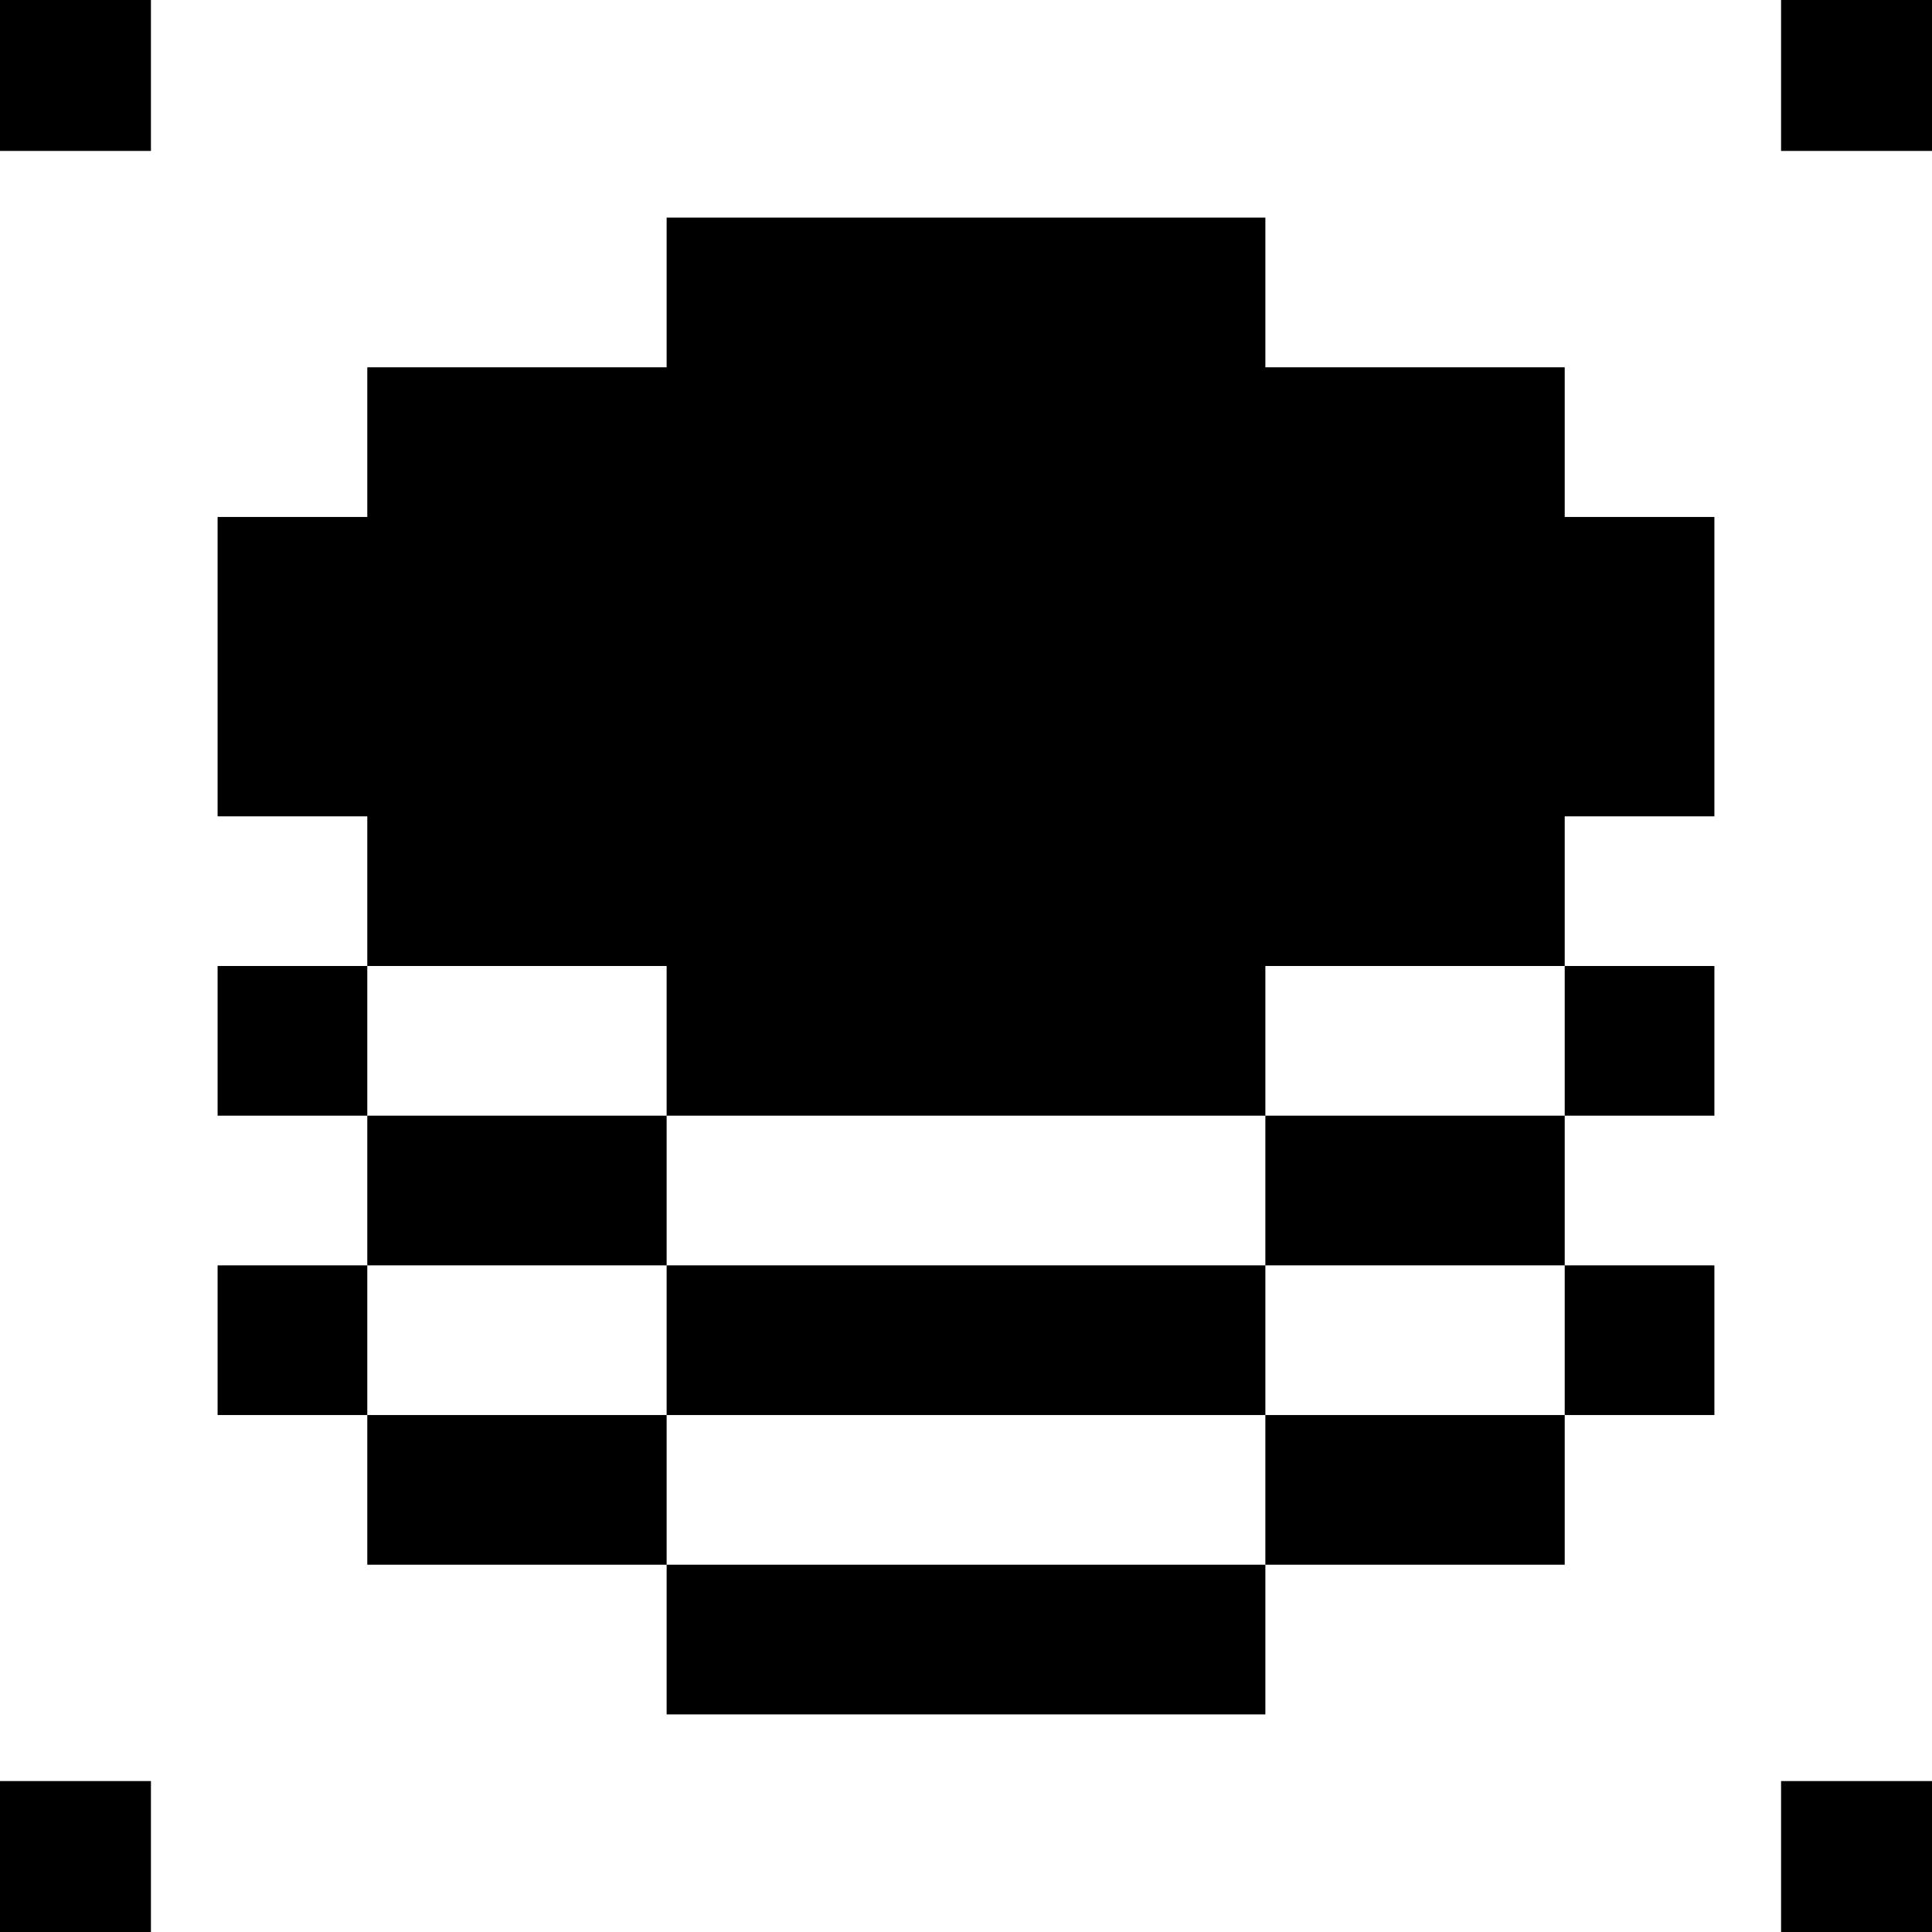
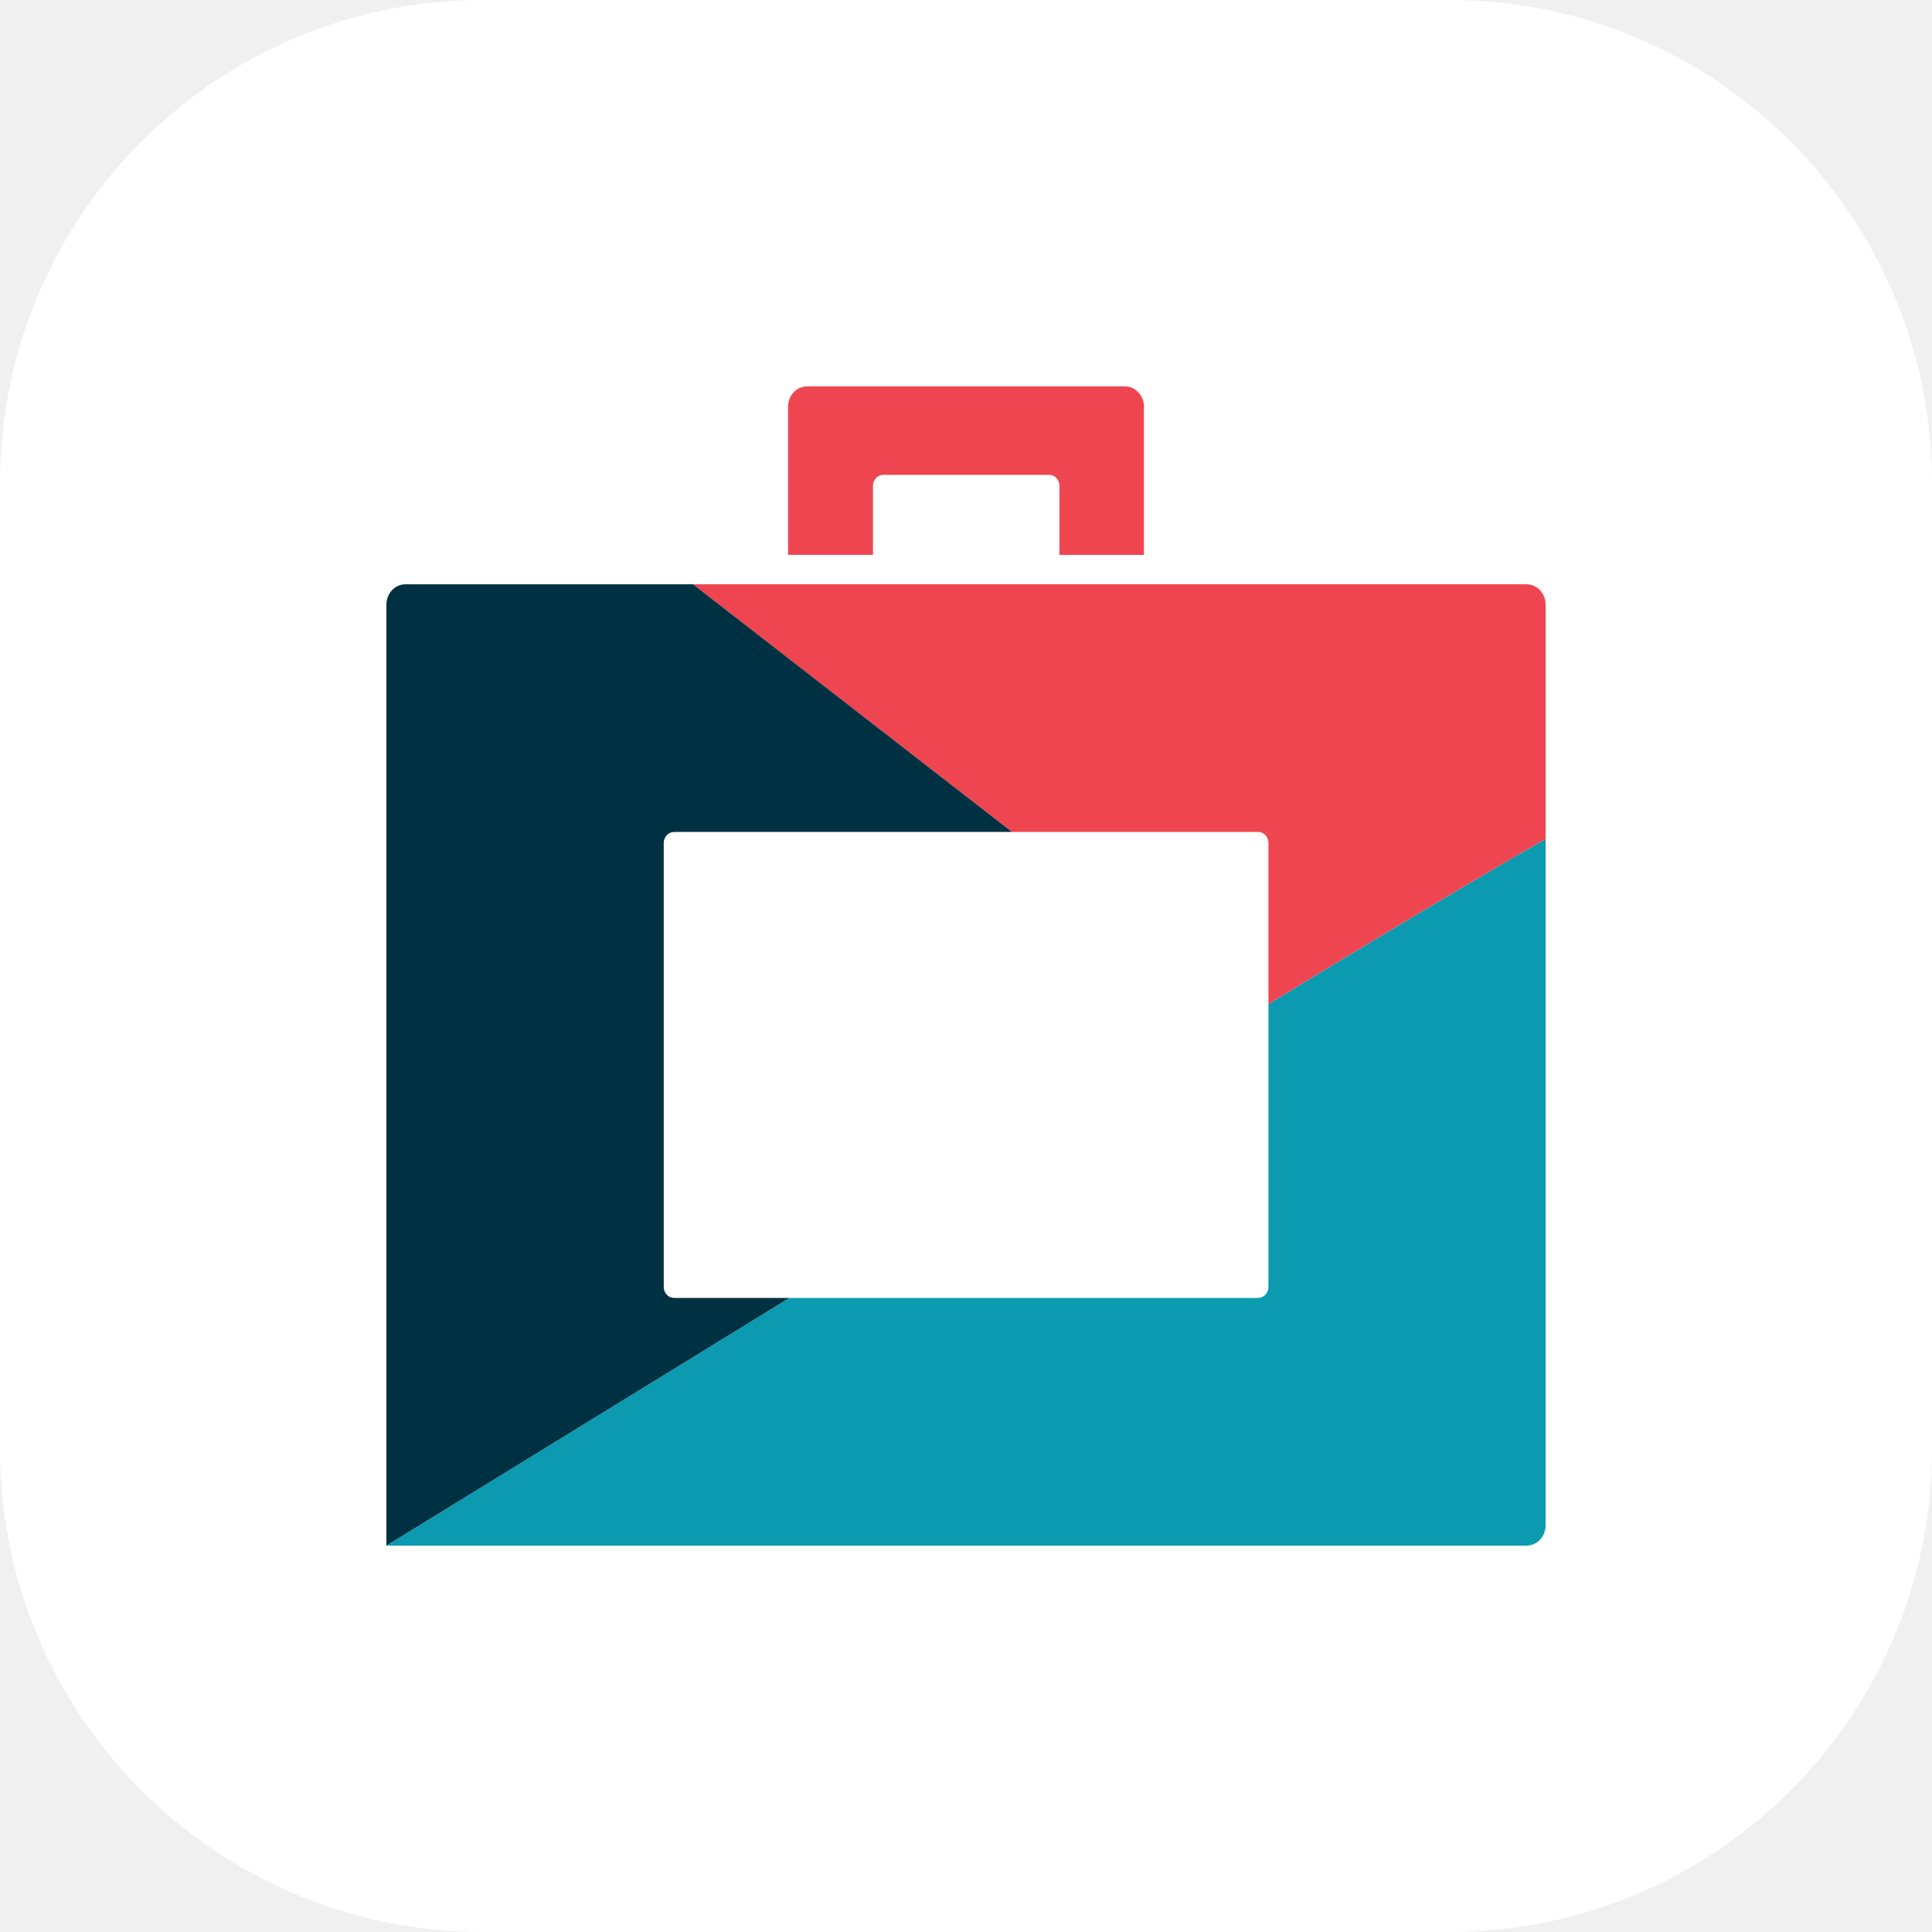
- <svg xmlns="http://www.w3.org/2000/svg" width="256" height="256" viewBox="0 0 256 256" fill="none">
-   <g clip-path="url(#clip0_1_2)">
-     <rect width="256" height="256" fill="white" />
-     <path d="M167.667 207.333V227.167H88.333V207.333H167.667ZM88.333 207.333H48.667V187.5H88.333V207.333ZM207.333 207.333H167.667V187.5H207.333V207.333ZM48.667 187.5H28.833V167.667H48.667V187.5ZM167.667 187.5H88.333V167.667H167.667V187.5ZM227.167 187.5H207.333V167.667H227.167V187.5ZM88.333 167.667H48.667V147.833H88.333V167.667ZM207.333 167.667H167.667V147.833H207.333V167.667ZM48.667 147.833H28.833V128H48.667V147.833ZM167.667 48.667H207.333V68.5H227.167V108.167H207.333V128H167.667V147.833H88.333V128H48.667V108.167H28.833V68.5H48.667V48.667H88.333V28.833H167.667V48.667ZM227.167 147.833H207.333V128H227.167V147.833Z" fill="black" />
-     <rect width="20" height="20" fill="black" />
-     <rect x="236" width="20" height="20" fill="black" />
-     <rect x="236" y="236" width="20" height="20" fill="black" />
-     <rect y="236" width="20" height="20" fill="black" />
-   </g>
-   <defs>
-     <clipPath id="clip0_1_2">
-       <rect width="256" height="256" fill="white" />
-     </clipPath>
-   </defs>
+ <svg xmlns="http://www.w3.org/2000/svg" width="256" height="256" viewBox="0 0 40 40" fill="none">
+   <path d="M0 10C0 4.477 4.477 0 10 0H30C35.523 0 40 4.477 40 10V30C40 35.523 35.523 40 30 40H10C4.477 40 0 35.523 0 30V10Z" fill="white" />
+   <path fill-rule="evenodd" clip-rule="evenodd" d="M32 17.388V17.375C31.954 17.384 29.472 18.824 26.262 20.789V26.645C26.262 26.77 26.166 26.872 26.049 26.872H16.344C11.788 29.67 8 32 8 32H31.606C31.826 32 32.002 31.81 32 31.575V17.388Z" fill="#0C9AB0" />
+   <path fill-rule="evenodd" clip-rule="evenodd" d="M31.606 12.097H14.347L20.953 17.225H26.049C26.166 17.225 26.262 17.326 26.262 17.452V20.789C29.472 18.824 31.954 17.384 32 17.375V12.518C32 12.286 31.824 12.097 31.606 12.097Z" fill="#EF4550" />
+   <path fill-rule="evenodd" clip-rule="evenodd" d="M13.742 26.645V17.452C13.742 17.327 13.837 17.225 13.955 17.225H20.953L14.348 12.097H8.394C8.177 12.097 8 12.286 8 12.518V32C8 32 11.789 29.671 16.344 26.872H13.955C13.837 26.872 13.742 26.77 13.742 26.645Z" fill="#003143" />
+   <path fill-rule="evenodd" clip-rule="evenodd" d="M18.074 10.059C18.074 9.933 18.169 9.831 18.287 9.831H21.722C21.84 9.831 21.935 9.933 21.935 10.059V11.488H23.684V8.421C23.684 8.188 23.508 8 23.29 8H16.71C16.492 8 16.316 8.188 16.316 8.421V11.487H18.074V10.059Z" fill="#EF4550" />
</svg>
